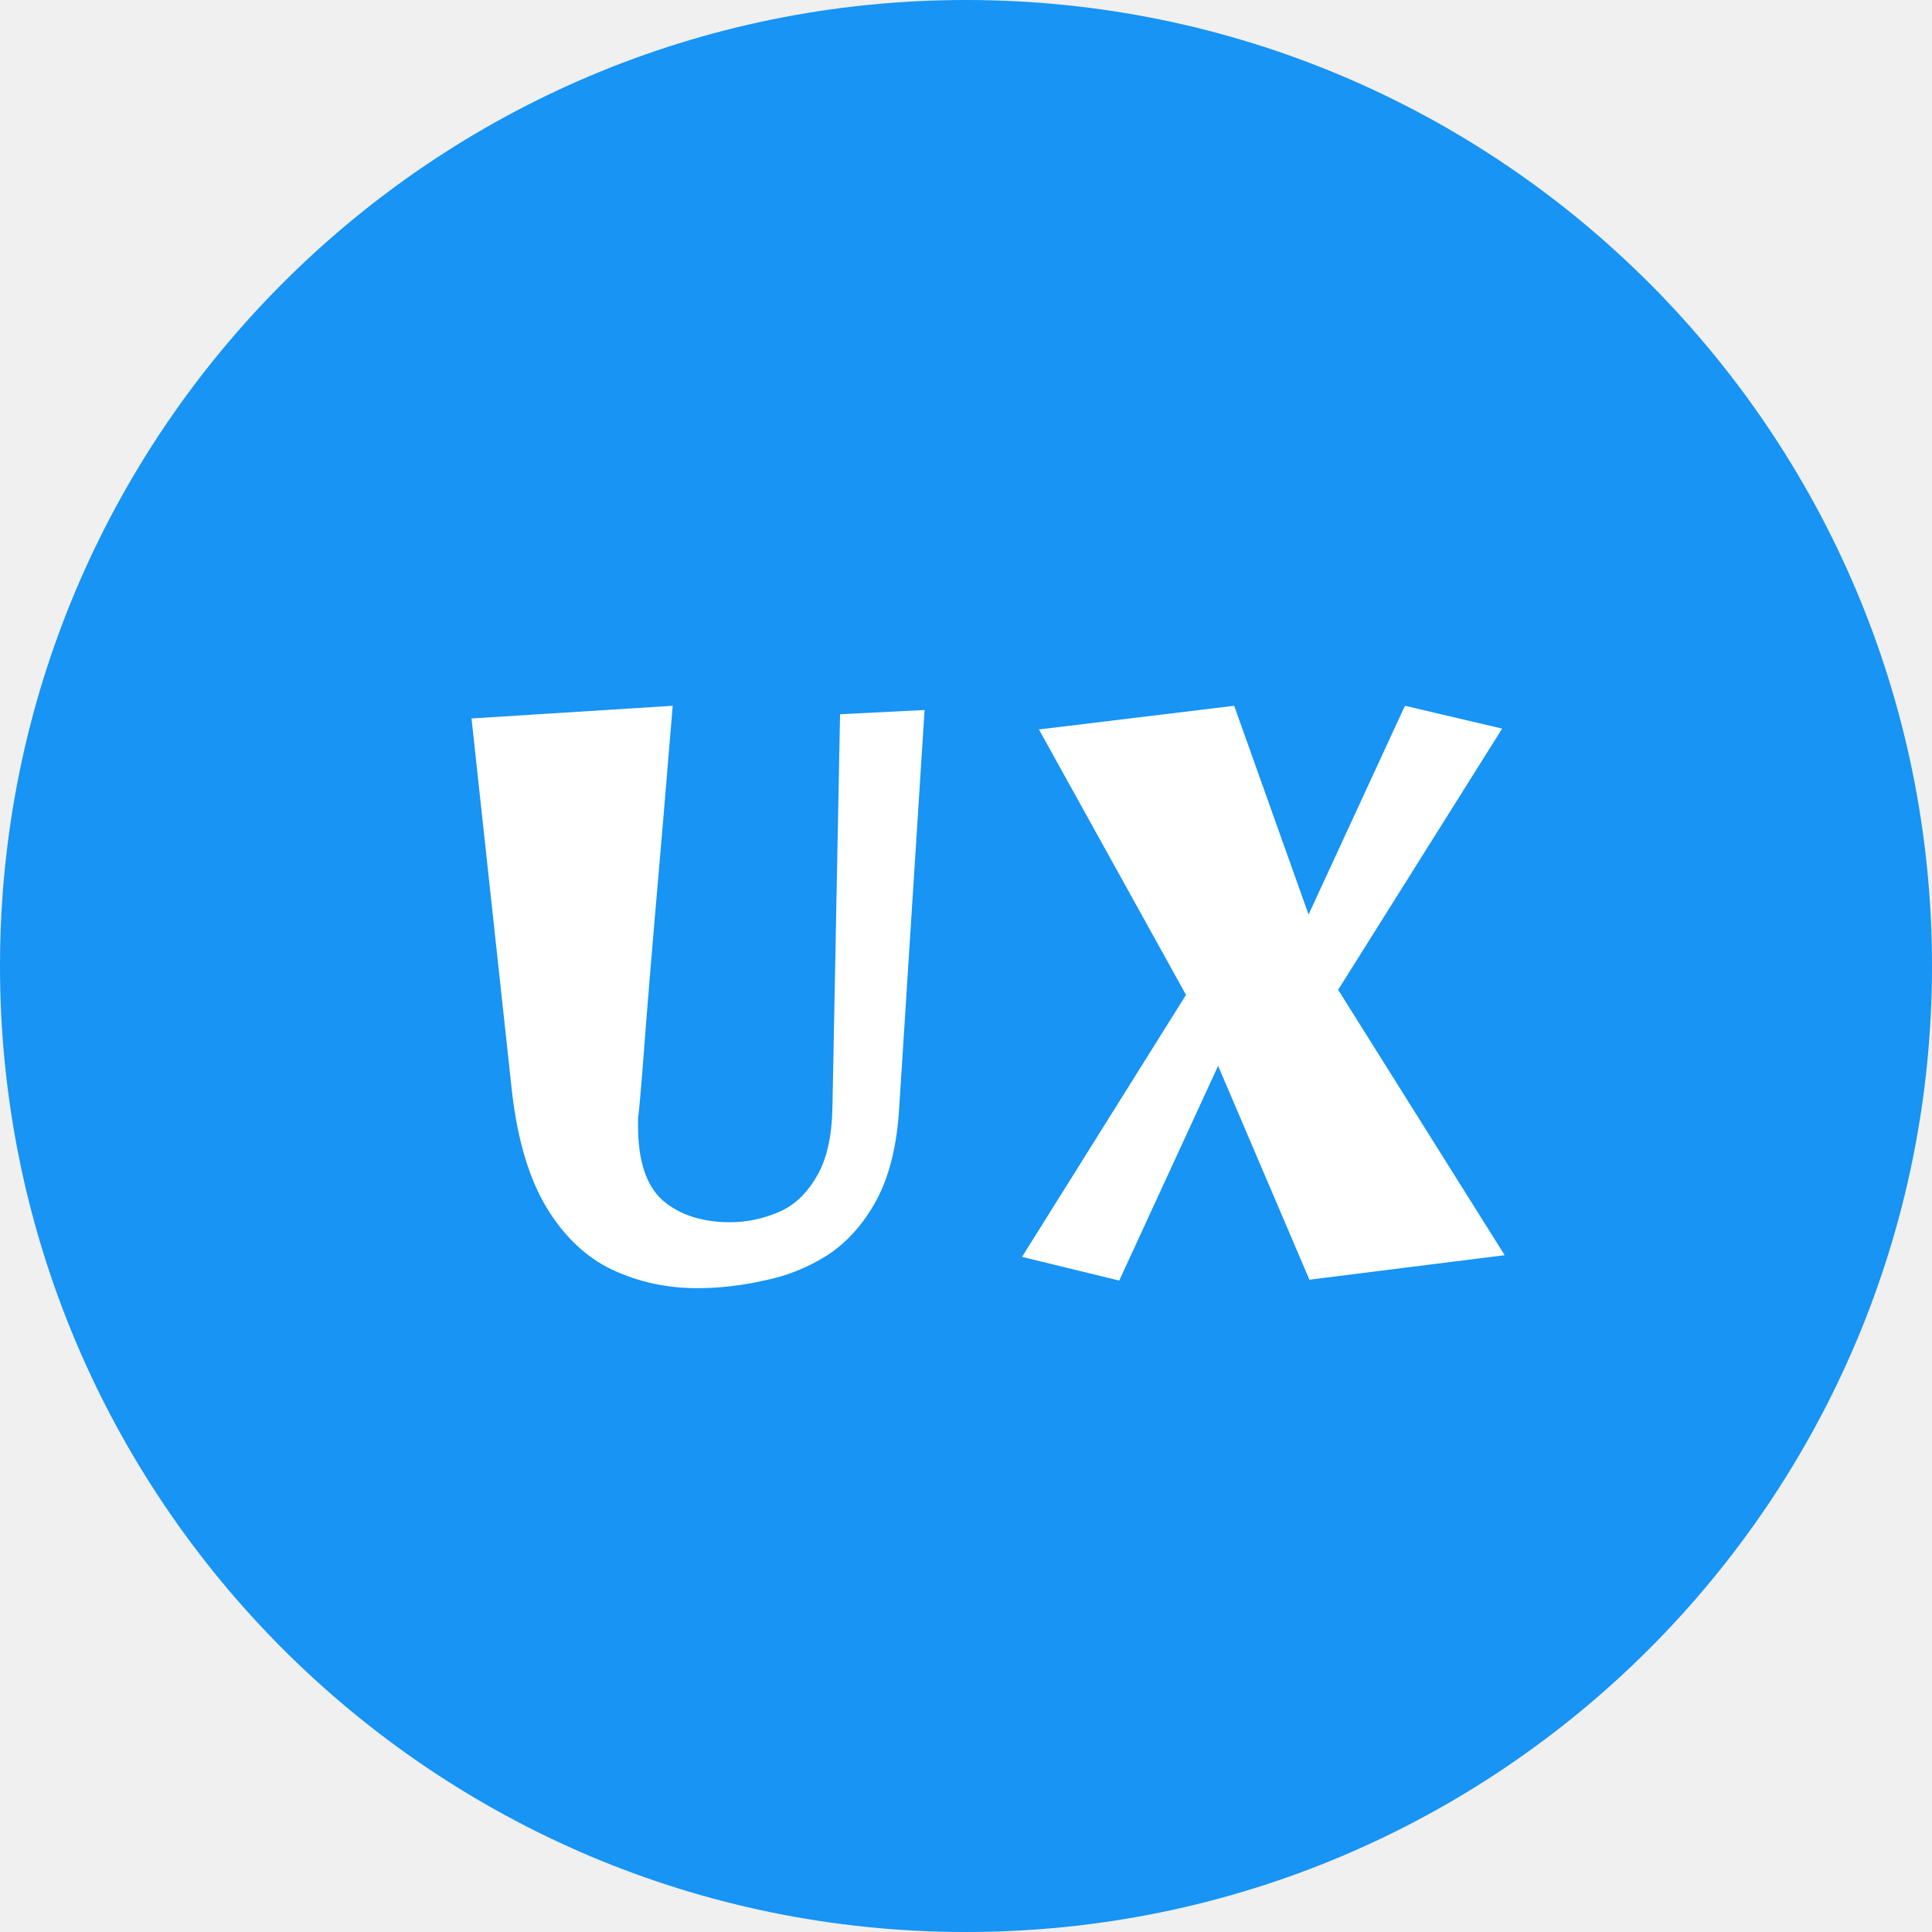
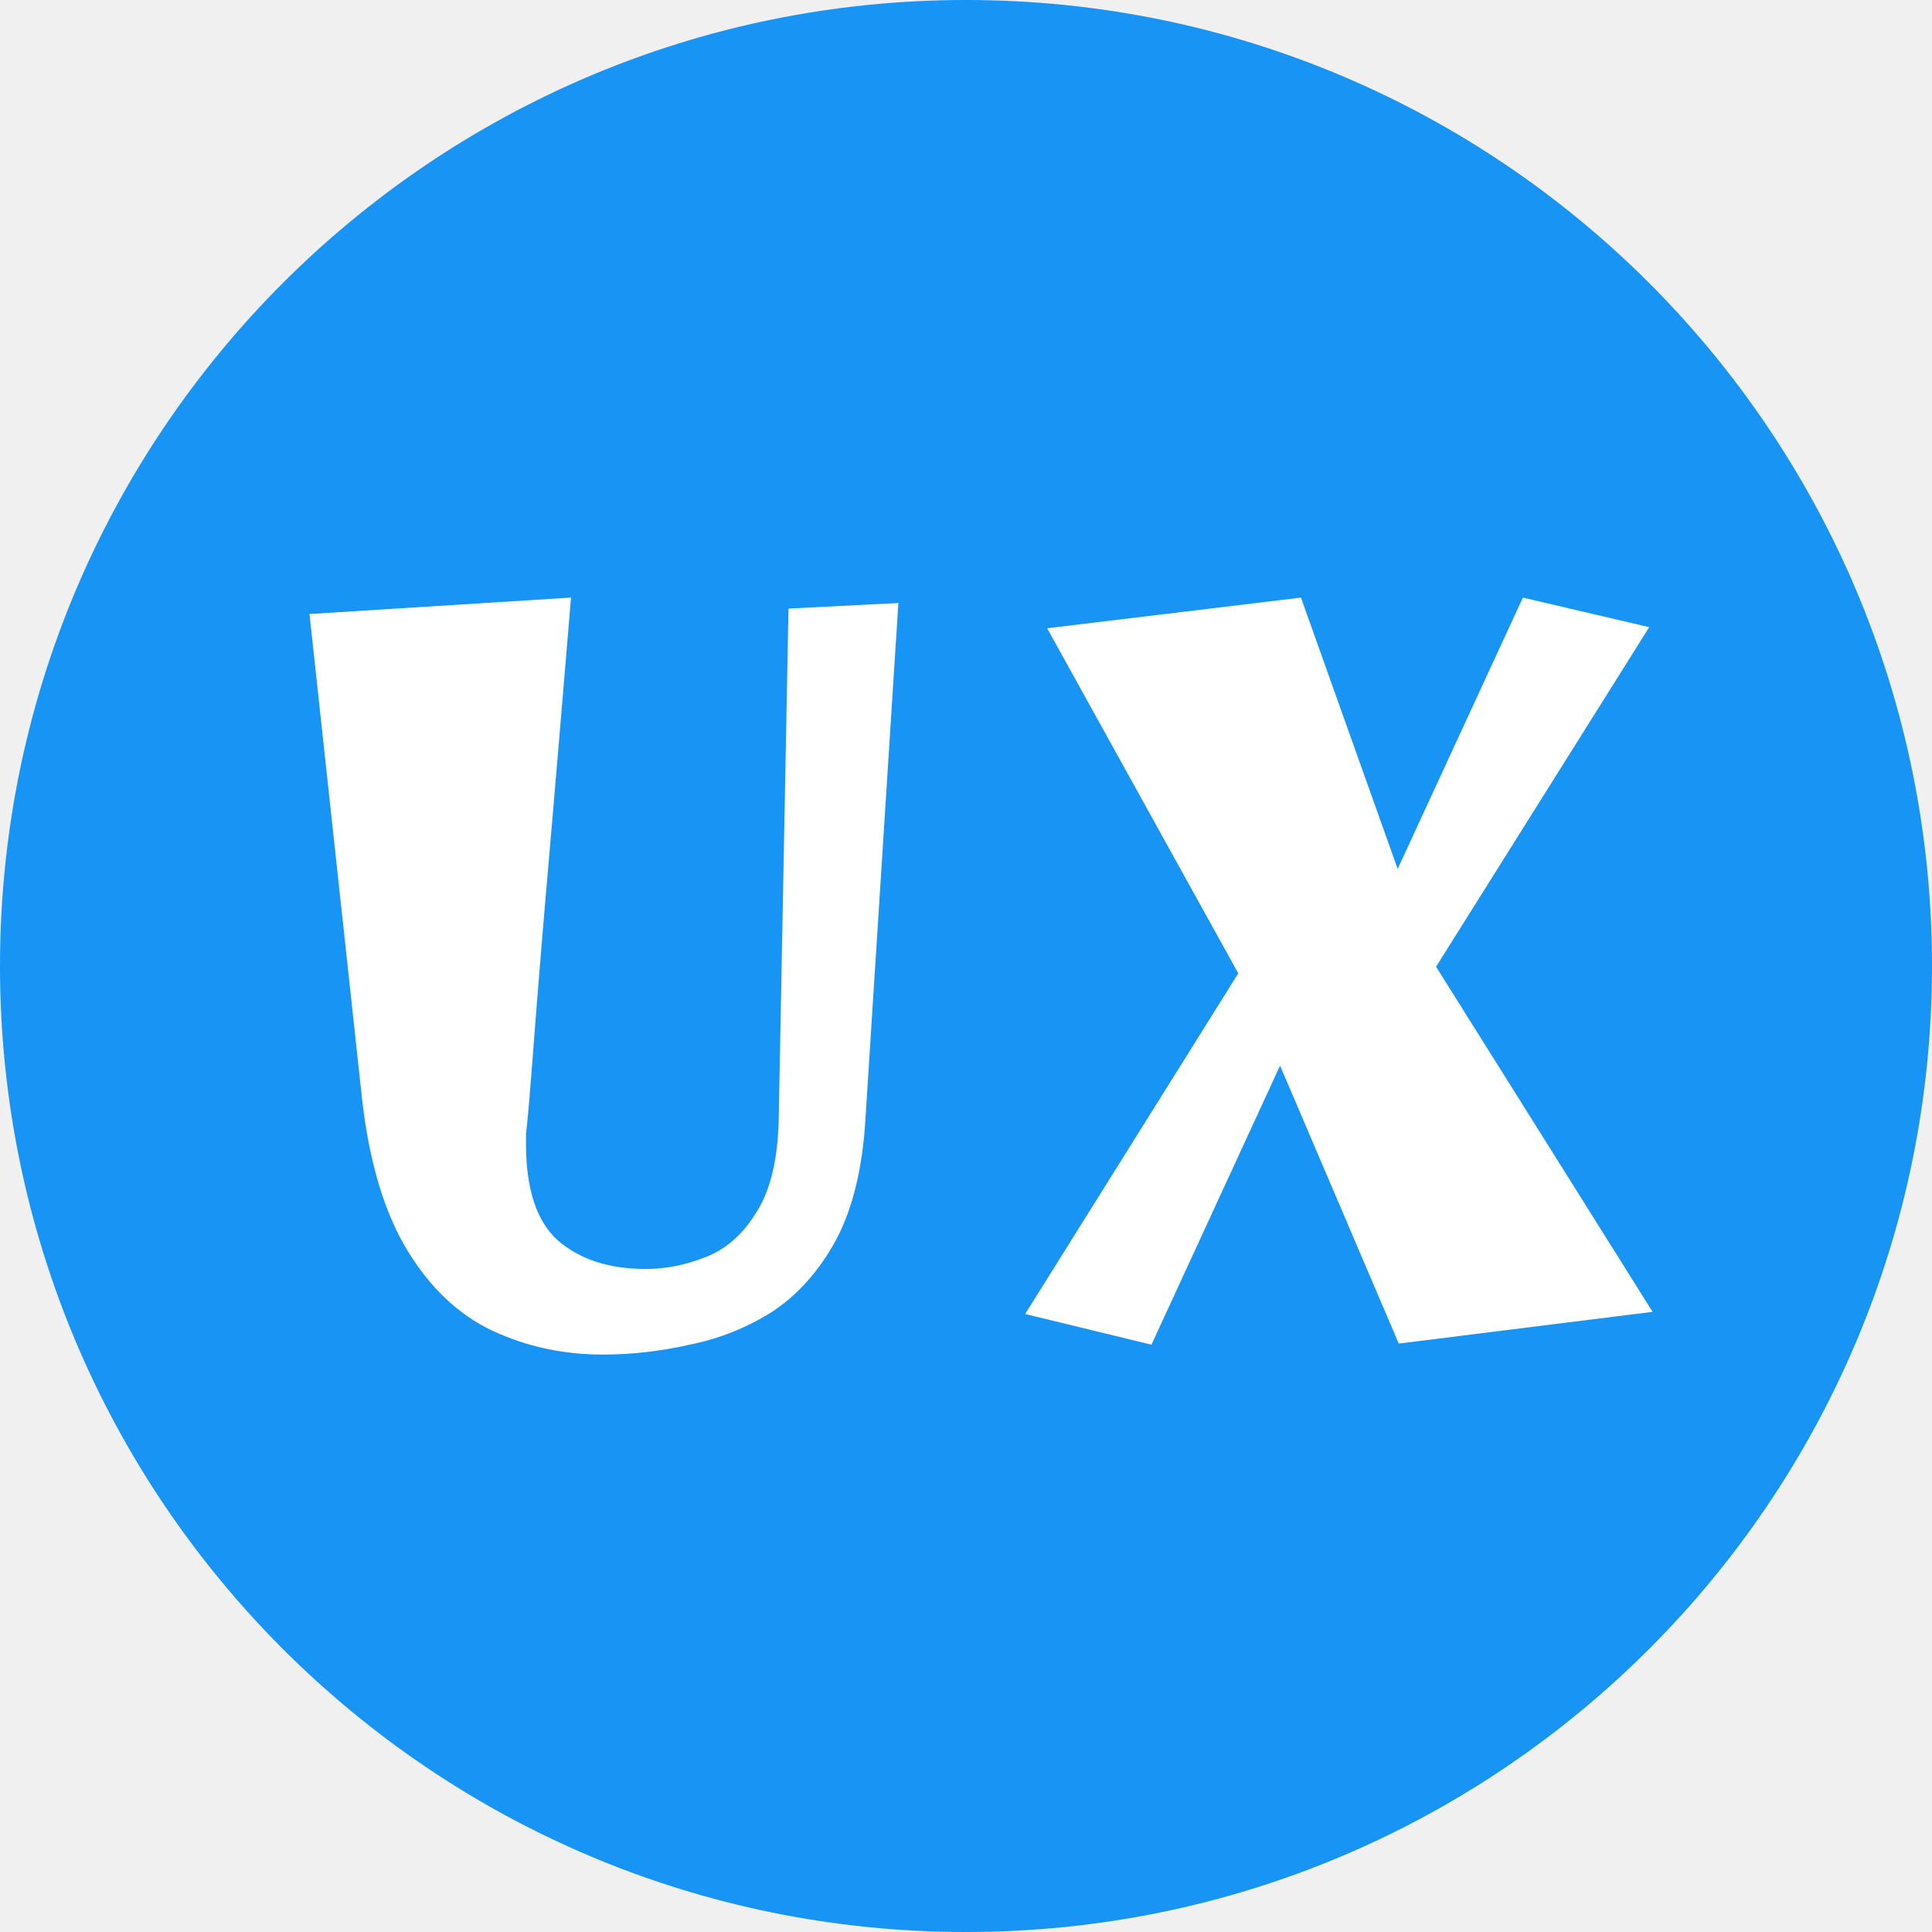
<svg xmlns="http://www.w3.org/2000/svg" width="16" height="16" viewBox="0 0 16 16" fill="none">
  <rect width="16" height="16" rx="8" fill="#1794F4" />
-   <path d="M5.774 10.668C5.522 10.668 5.287 10.617 5.067 10.514C4.853 10.411 4.673 10.241 4.528 10.003C4.384 9.765 4.288 9.448 4.241 9.051L3.905 5.95L5.571 5.845C5.515 6.522 5.469 7.075 5.431 7.504C5.394 7.933 5.366 8.272 5.347 8.519C5.329 8.762 5.315 8.939 5.305 9.051C5.296 9.158 5.289 9.228 5.284 9.261C5.284 9.294 5.284 9.315 5.284 9.324C5.284 9.613 5.352 9.819 5.487 9.94C5.627 10.061 5.814 10.122 6.047 10.122C6.178 10.122 6.306 10.096 6.432 10.045C6.563 9.994 6.67 9.898 6.754 9.758C6.843 9.618 6.89 9.42 6.894 9.163L6.957 5.915L7.657 5.88L7.447 9.17C7.429 9.483 7.366 9.739 7.258 9.94C7.151 10.136 7.016 10.288 6.852 10.395C6.689 10.498 6.514 10.568 6.327 10.605C6.141 10.647 5.956 10.668 5.774 10.668ZM9.269 10.605L8.464 10.409L9.822 8.239L8.604 6.041L10.221 5.845L10.837 7.574L11.635 5.845L12.44 6.034L11.082 8.197L12.461 10.395L10.844 10.598L10.088 8.827L9.269 10.605Z" fill="white" />
+   <path d="M4.993 11.218C4.665 11.218 4.359 11.152 4.073 11.018C3.794 10.885 3.561 10.663 3.373 10.354C3.185 10.044 3.06 9.632 3 9.116L2.563 5.085L4.729 4.949C4.656 5.828 4.595 6.547 4.547 7.105C4.498 7.663 4.462 8.103 4.437 8.425C4.413 8.74 4.395 8.971 4.383 9.116C4.371 9.256 4.362 9.347 4.356 9.389C4.356 9.432 4.356 9.459 4.356 9.471C4.356 9.847 4.444 10.114 4.619 10.272C4.801 10.43 5.044 10.509 5.347 10.509C5.517 10.509 5.684 10.475 5.848 10.409C6.018 10.342 6.157 10.217 6.267 10.035C6.382 9.853 6.443 9.596 6.449 9.262L6.53 5.04L7.44 4.994L7.167 9.271C7.143 9.677 7.061 10.011 6.922 10.272C6.782 10.527 6.606 10.724 6.394 10.864C6.182 10.997 5.954 11.088 5.711 11.136C5.469 11.191 5.229 11.218 4.993 11.218ZM9.536 11.136L8.49 10.882L10.255 8.061L8.672 5.203L10.774 4.949L11.575 7.196L12.612 4.949L13.658 5.194L11.893 8.006L13.686 10.864L11.584 11.127L10.601 8.825L9.536 11.136Z" fill="white" />
</svg>
